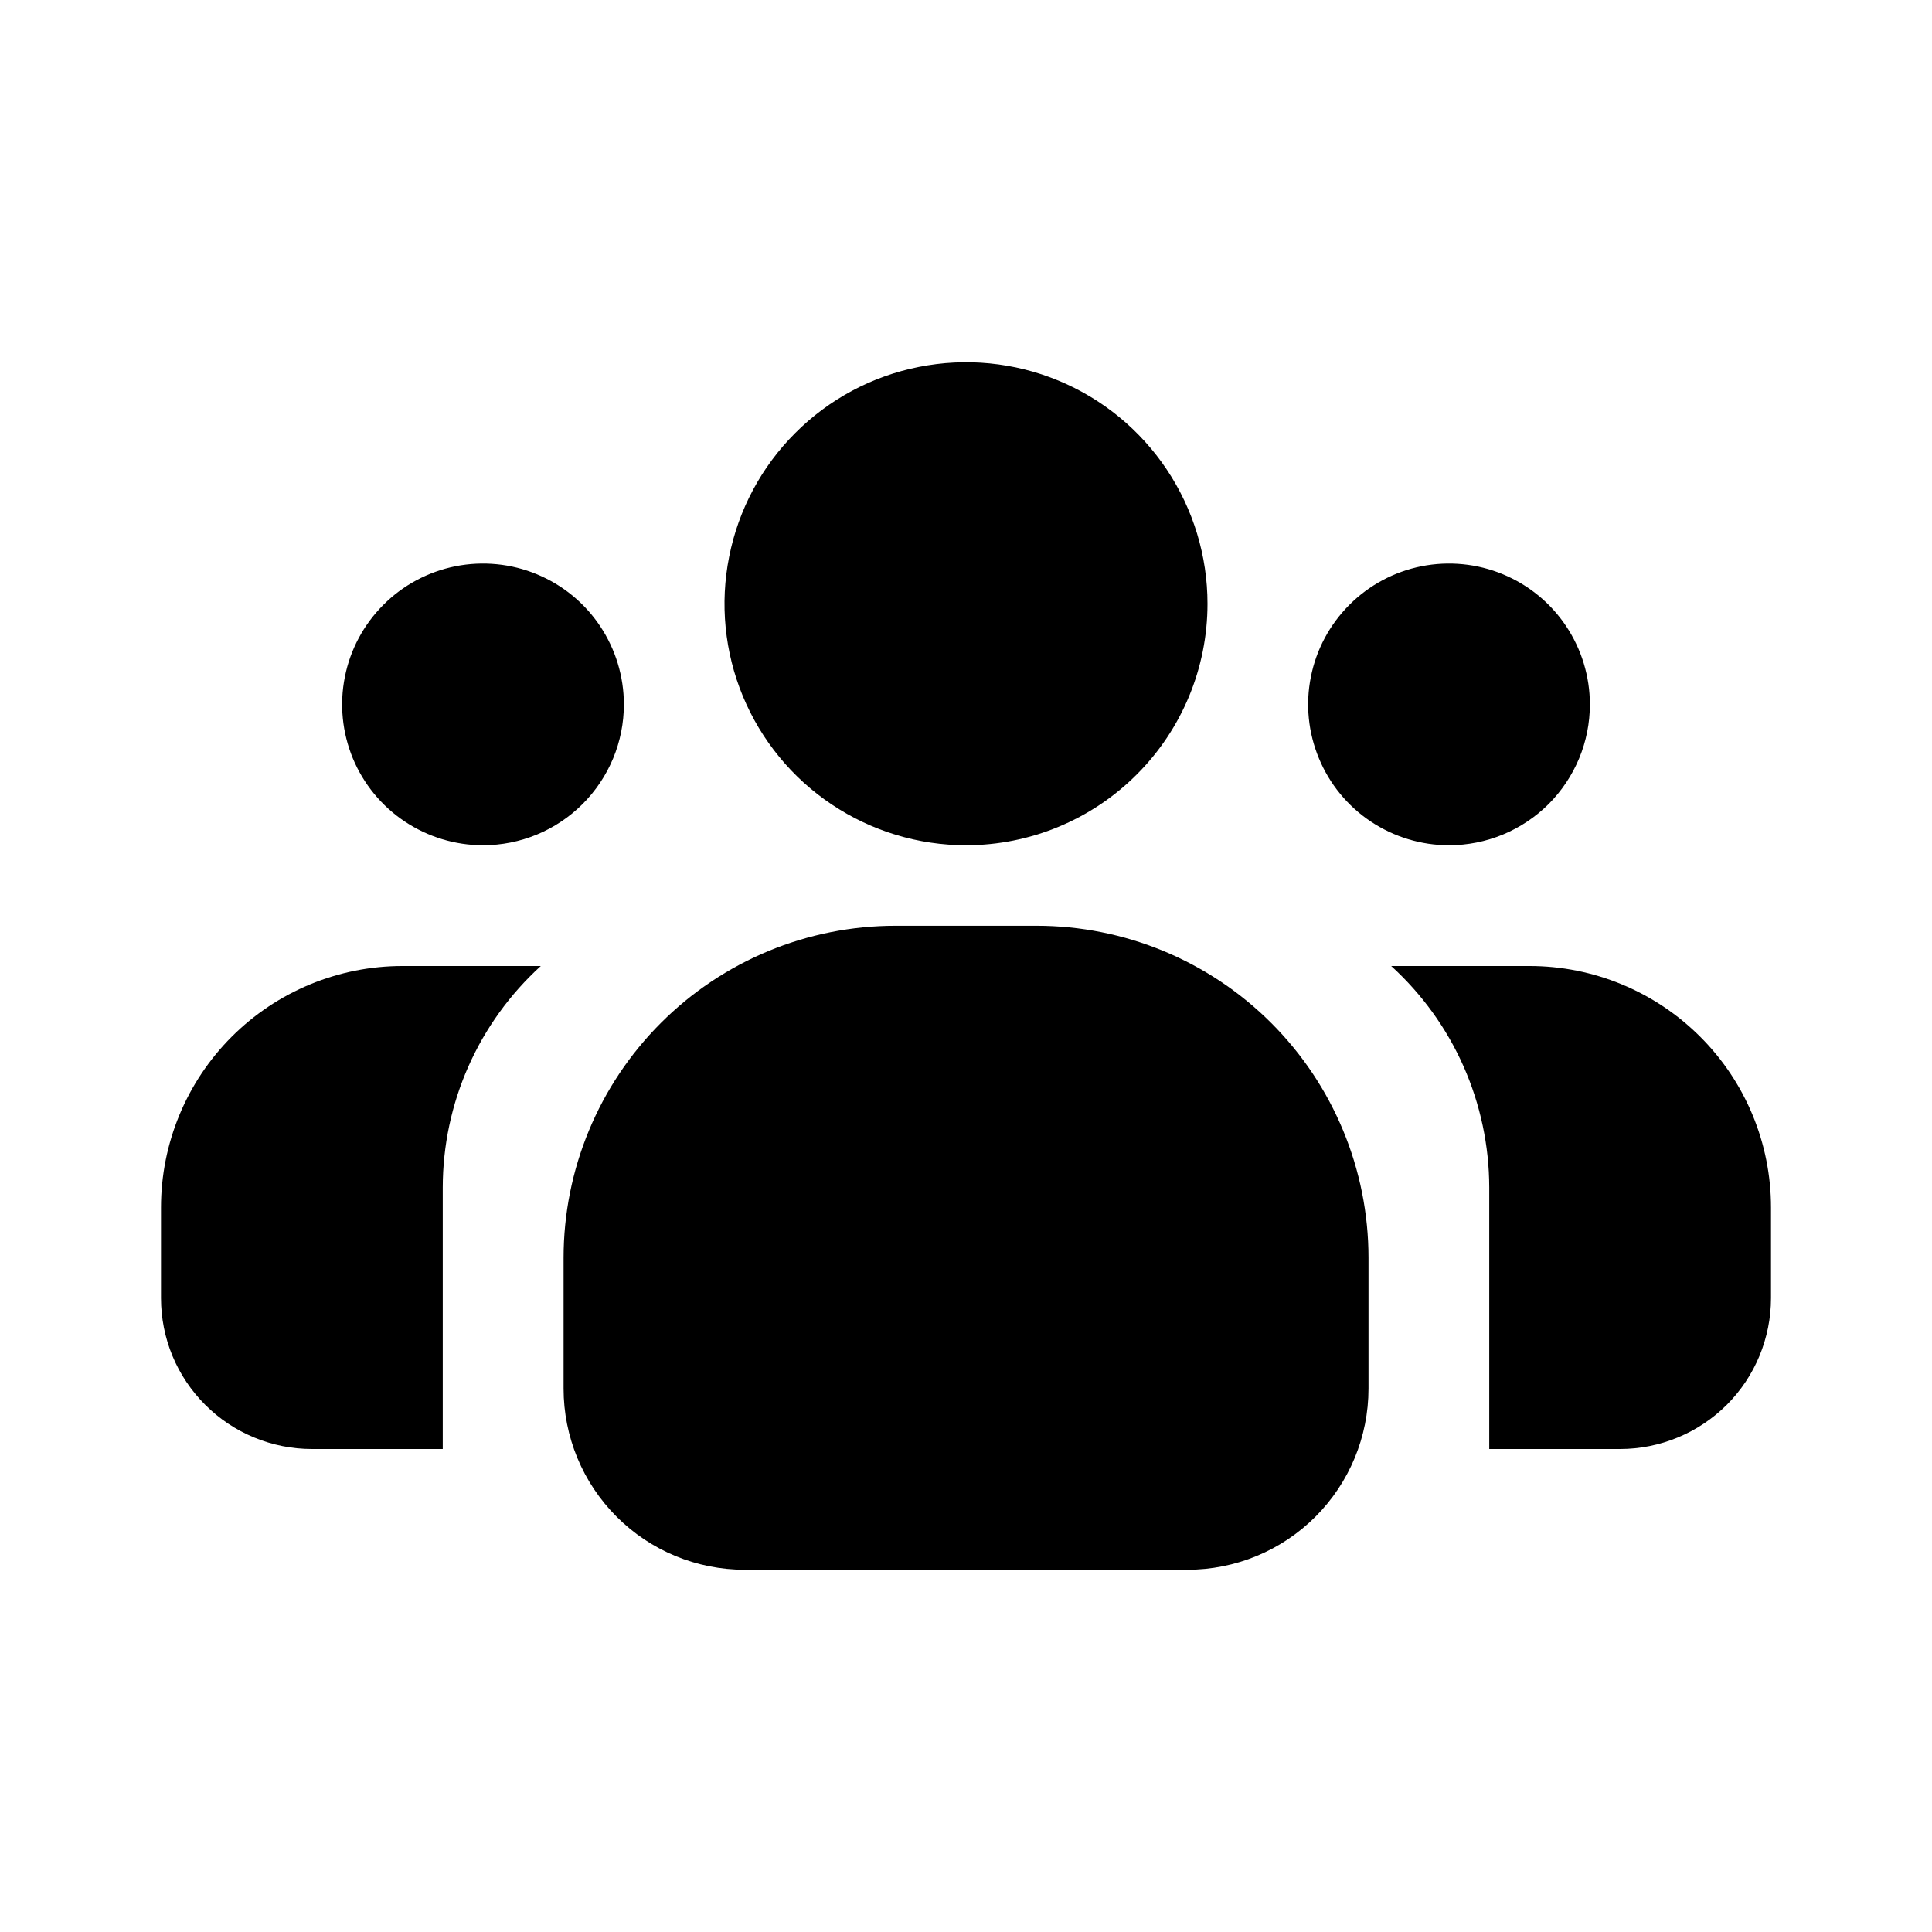
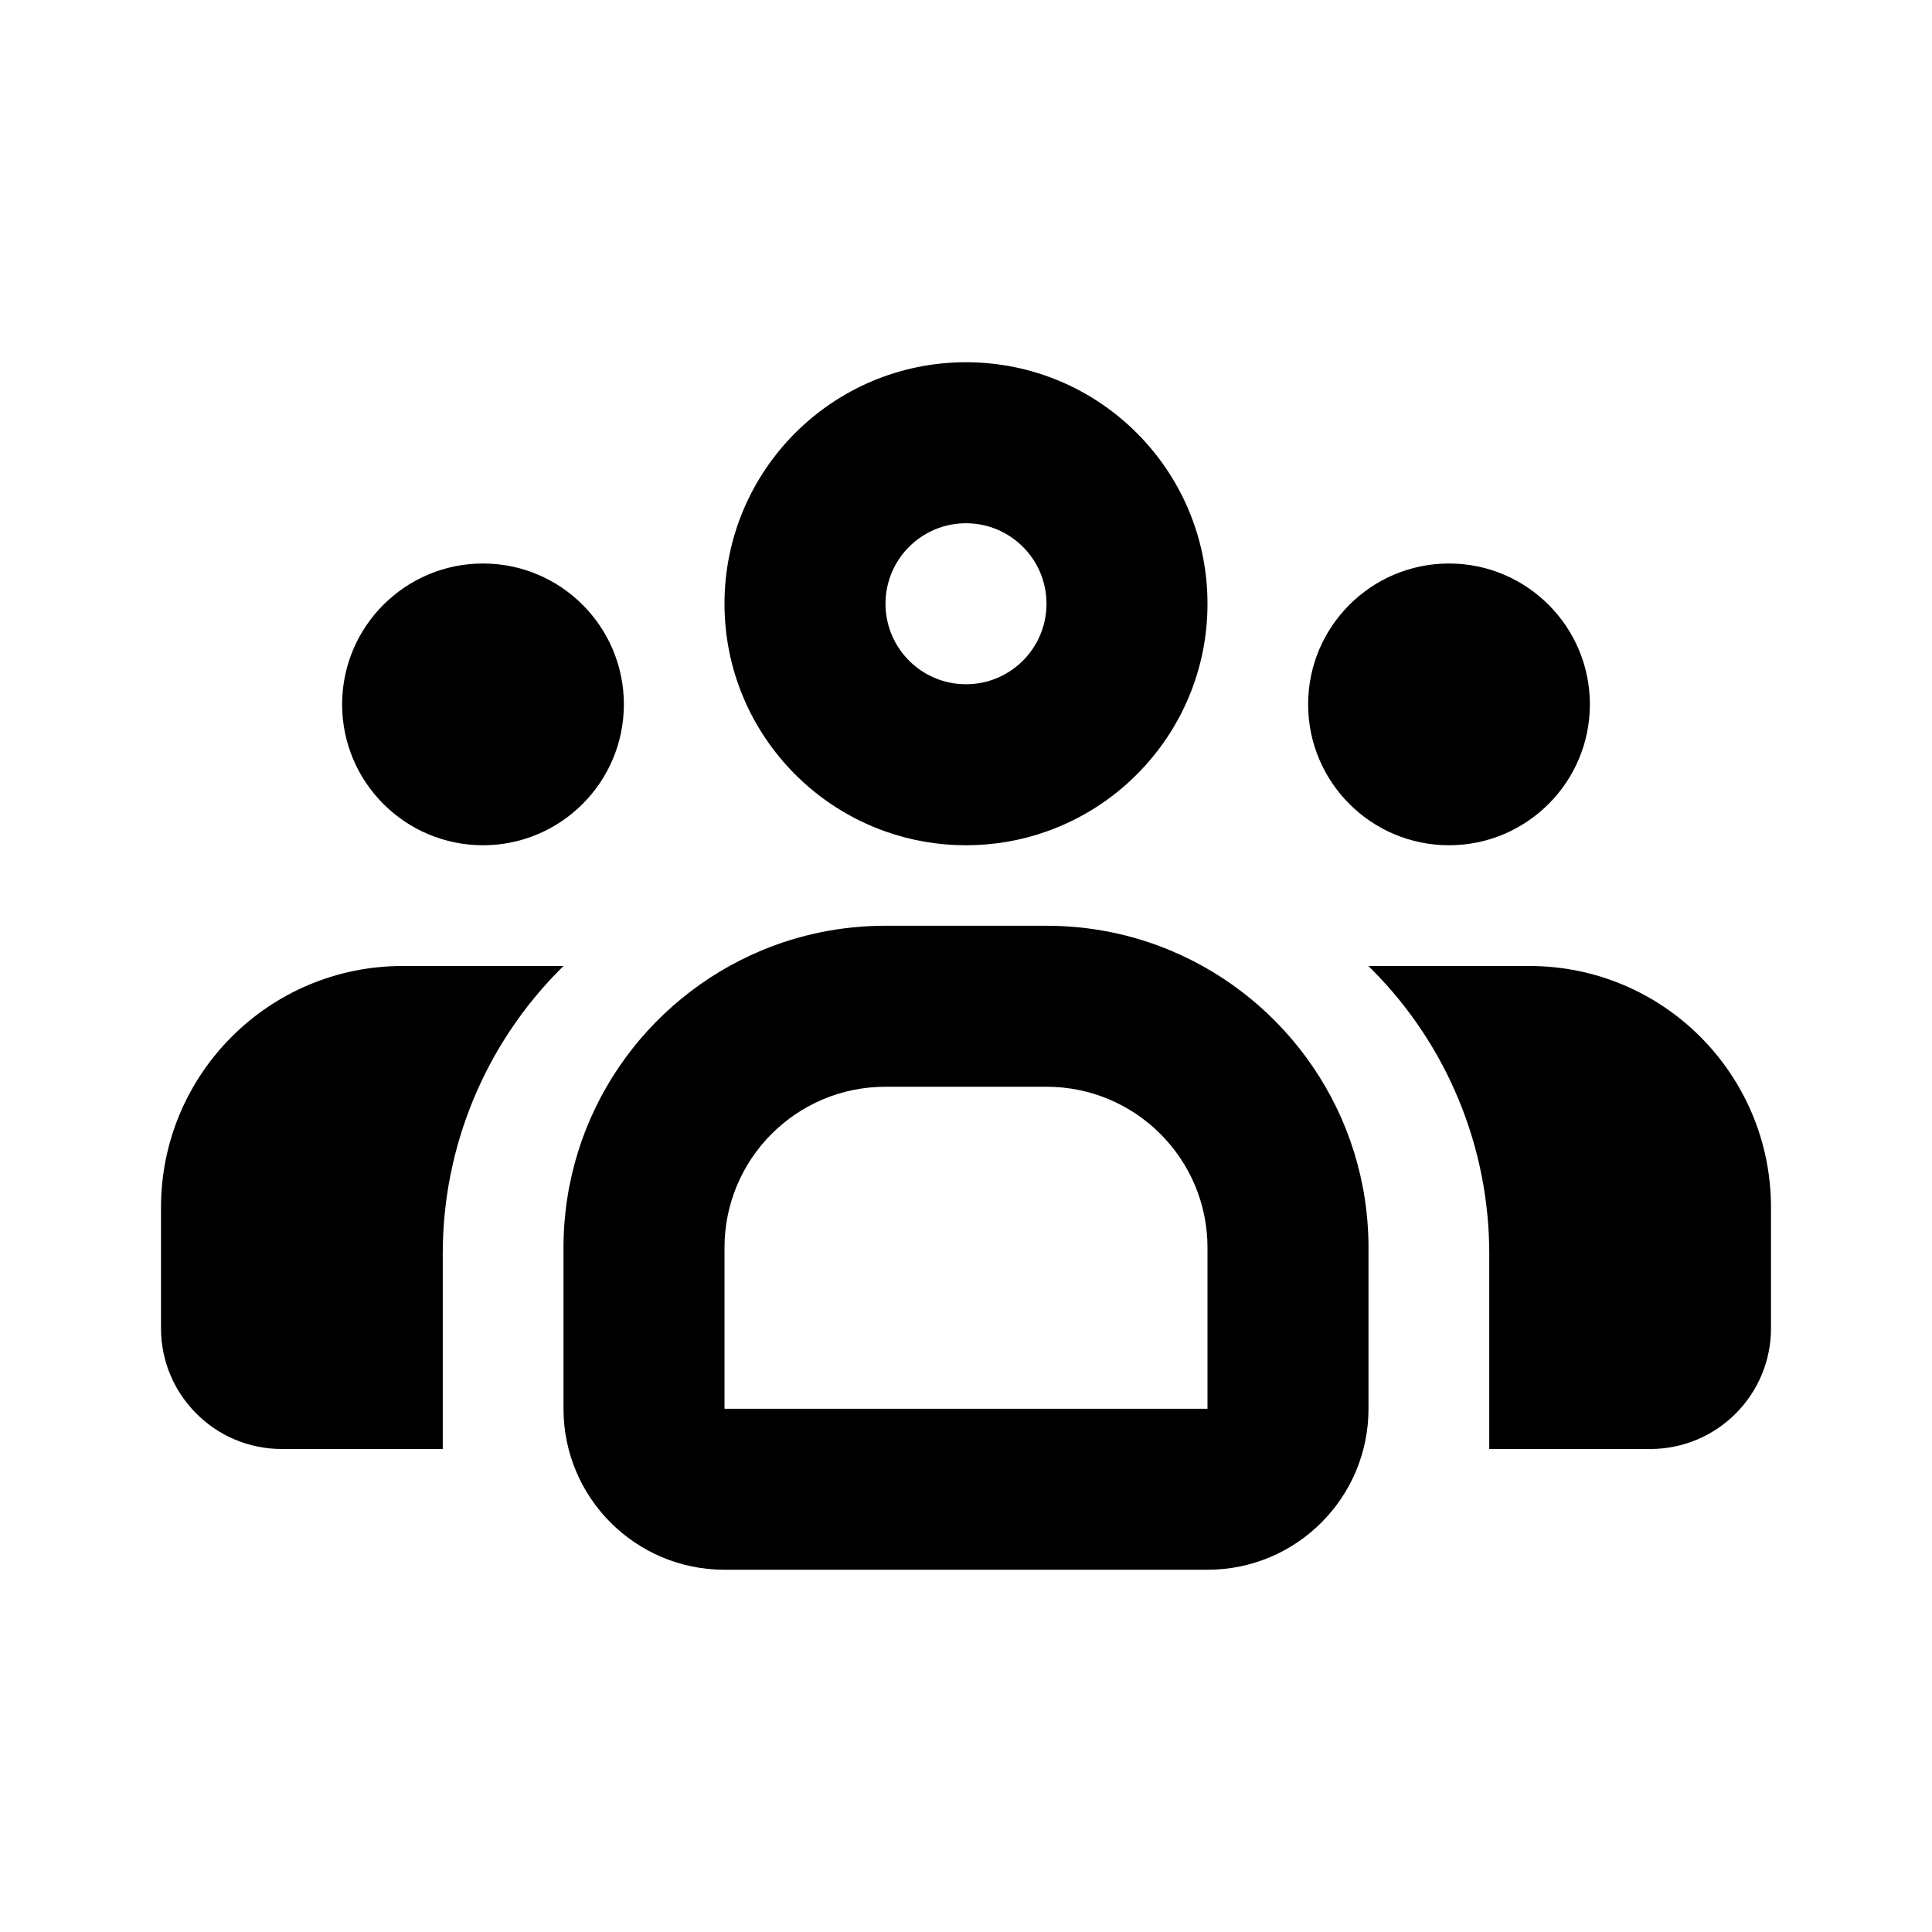
<svg xmlns="http://www.w3.org/2000/svg" width="24" height="24" viewBox="0 0 24 24" fill="none">
-   <path d="M6 10.5C5.654 10.5 5.316 10.397 5.028 10.205C4.74 10.013 4.516 9.74 4.383 9.42C4.251 9.1 4.216 8.748 4.284 8.409C4.351 8.069 4.518 7.758 4.763 7.513C5.007 7.268 5.319 7.102 5.659 7.034C5.998 6.967 6.35 7.001 6.67 7.134C6.989 7.266 7.263 7.49 7.455 7.778C7.647 8.066 7.75 8.404 7.75 8.75C7.75 8.98 7.705 9.208 7.617 9.42C7.529 9.632 7.4 9.825 7.237 9.988C7.075 10.15 6.882 10.279 6.67 10.367C6.457 10.455 6.23 10.5 6 10.5Z" fill="black" />
-   <path d="M18 10.5C17.654 10.5 17.316 10.397 17.028 10.205C16.74 10.013 16.516 9.74 16.384 9.42C16.251 9.1 16.216 8.748 16.284 8.409C16.351 8.069 16.518 7.758 16.763 7.513C17.008 7.268 17.319 7.102 17.659 7.034C17.998 6.967 18.35 7.001 18.67 7.134C18.989 7.266 19.263 7.49 19.455 7.778C19.647 8.066 19.75 8.404 19.75 8.75C19.75 8.98 19.705 9.208 19.617 9.42C19.529 9.632 19.4 9.825 19.238 9.988C19.075 10.15 18.882 10.279 18.67 10.367C18.457 10.455 18.23 10.5 18 10.5Z" fill="black" />
-   <path d="M19 12H17.282C17.665 12.349 17.971 12.773 18.181 13.247C18.39 13.72 18.499 14.232 18.5 14.75V18H20.125C20.371 18 20.615 17.951 20.842 17.857C21.07 17.763 21.276 17.625 21.451 17.451C21.625 17.277 21.763 17.07 21.857 16.843C21.951 16.615 22 16.371 22 16.125V15C22 14.204 21.684 13.441 21.121 12.879C20.558 12.316 19.795 12 19 12Z" fill="black" />
-   <path d="M12 10.5C11.407 10.5 10.827 10.324 10.333 9.994C9.84 9.665 9.455 9.196 9.228 8.648C9.001 8.1 8.942 7.497 9.058 6.915C9.173 6.333 9.459 5.798 9.879 5.379C10.298 4.959 10.833 4.673 11.415 4.558C11.997 4.442 12.6 4.501 13.148 4.728C13.696 4.955 14.165 5.34 14.494 5.833C14.824 6.327 15 6.907 15 7.5C15 8.296 14.684 9.059 14.121 9.621C13.559 10.184 12.796 10.5 12 10.5Z" fill="black" />
-   <path d="M14.75 19.5H9.251C8.654 19.5 8.081 19.263 7.66 18.841C7.238 18.419 7.001 17.847 7.001 17.25V15.625C7.001 14.531 7.435 13.482 8.209 12.708C8.982 11.934 10.031 11.5 11.126 11.5H12.875C13.969 11.5 15.018 11.934 15.792 12.708C16.566 13.482 17 14.531 17 15.625V17.25C17 17.847 16.763 18.419 16.341 18.841C15.919 19.263 15.347 19.5 14.75 19.5Z" fill="black" />
-   <path d="M5.5 14.75C5.501 14.232 5.609 13.72 5.819 13.247C6.029 12.773 6.335 12.349 6.718 12H5C4.204 12 3.441 12.316 2.878 12.879C2.316 13.441 2 14.204 2 15V16.125C2 16.371 2.048 16.615 2.142 16.843C2.236 17.07 2.375 17.277 2.549 17.451C2.723 17.625 2.929 17.763 3.157 17.857C3.384 17.951 3.628 18 3.875 18H5.5V14.75Z" fill="black" />
+   <path d="M9 15.5C9 14.395 9.895 13.5 11 13.5H13C14.105 13.5 15 14.395 15 15.5V17.5H9V15.5ZM9.46 11.807C8.015 12.411 7 13.837 7 15.5V17.5C7 18.605 7.895 19.5 9 19.5H15C16.105 19.5 17 18.605 17 17.5V15.5C17 13.837 15.985 12.411 14.54 11.807C14.066 11.609 13.546 11.5 13 11.5H11C10.454 11.5 9.934 11.609 9.46 11.807ZM9.865 9.607C10.18 9.927 10.567 10.176 11 10.329C11.313 10.44 11.649 10.5 12 10.5C12.351 10.5 12.687 10.44 13 10.329C13.433 10.176 13.82 9.927 14.135 9.607C14.67 9.066 15 8.321 15 7.5C15 5.843 13.657 4.5 12 4.5C10.343 4.5 9 5.843 9 7.5C9 8.321 9.33 9.066 9.865 9.607ZM12 8.5C11.448 8.5 11 8.052 11 7.5C11 6.948 11.448 6.5 12 6.5C12.552 6.5 13 6.948 13 7.5C13 8.052 12.552 8.5 12 8.5Z" fill="black" />
+   <path d="M22 16.5C22 17.328 21.328 18 20.5 18H18.5V15.571C18.5 14.245 17.973 12.973 17.035 12.036L17 12H19C20.657 12 22 13.343 22 15V16.5Z" fill="black" />
+   <path d="M16.25 8.75C16.25 9.716 17.034 10.5 18 10.5C18.966 10.5 19.75 9.716 19.75 8.75C19.75 7.784 18.966 7 18 7C17.034 7 16.25 7.784 16.25 8.75Z" fill="black" />
+   <path d="M2 16.5C2 17.328 2.672 18 3.5 18H5.5V15.571C5.5 14.245 6.027 12.973 6.964 12.036L7 12H5C3.343 12 2 13.343 2 15V16.5Z" fill="black" />
+   <path d="M4.25 8.75C4.25 9.716 5.034 10.5 6 10.5C6.966 10.5 7.75 9.716 7.75 8.75C7.75 7.784 6.966 7 6 7C5.034 7 4.25 7.784 4.25 8.75Z" fill="black" />
</svg>
